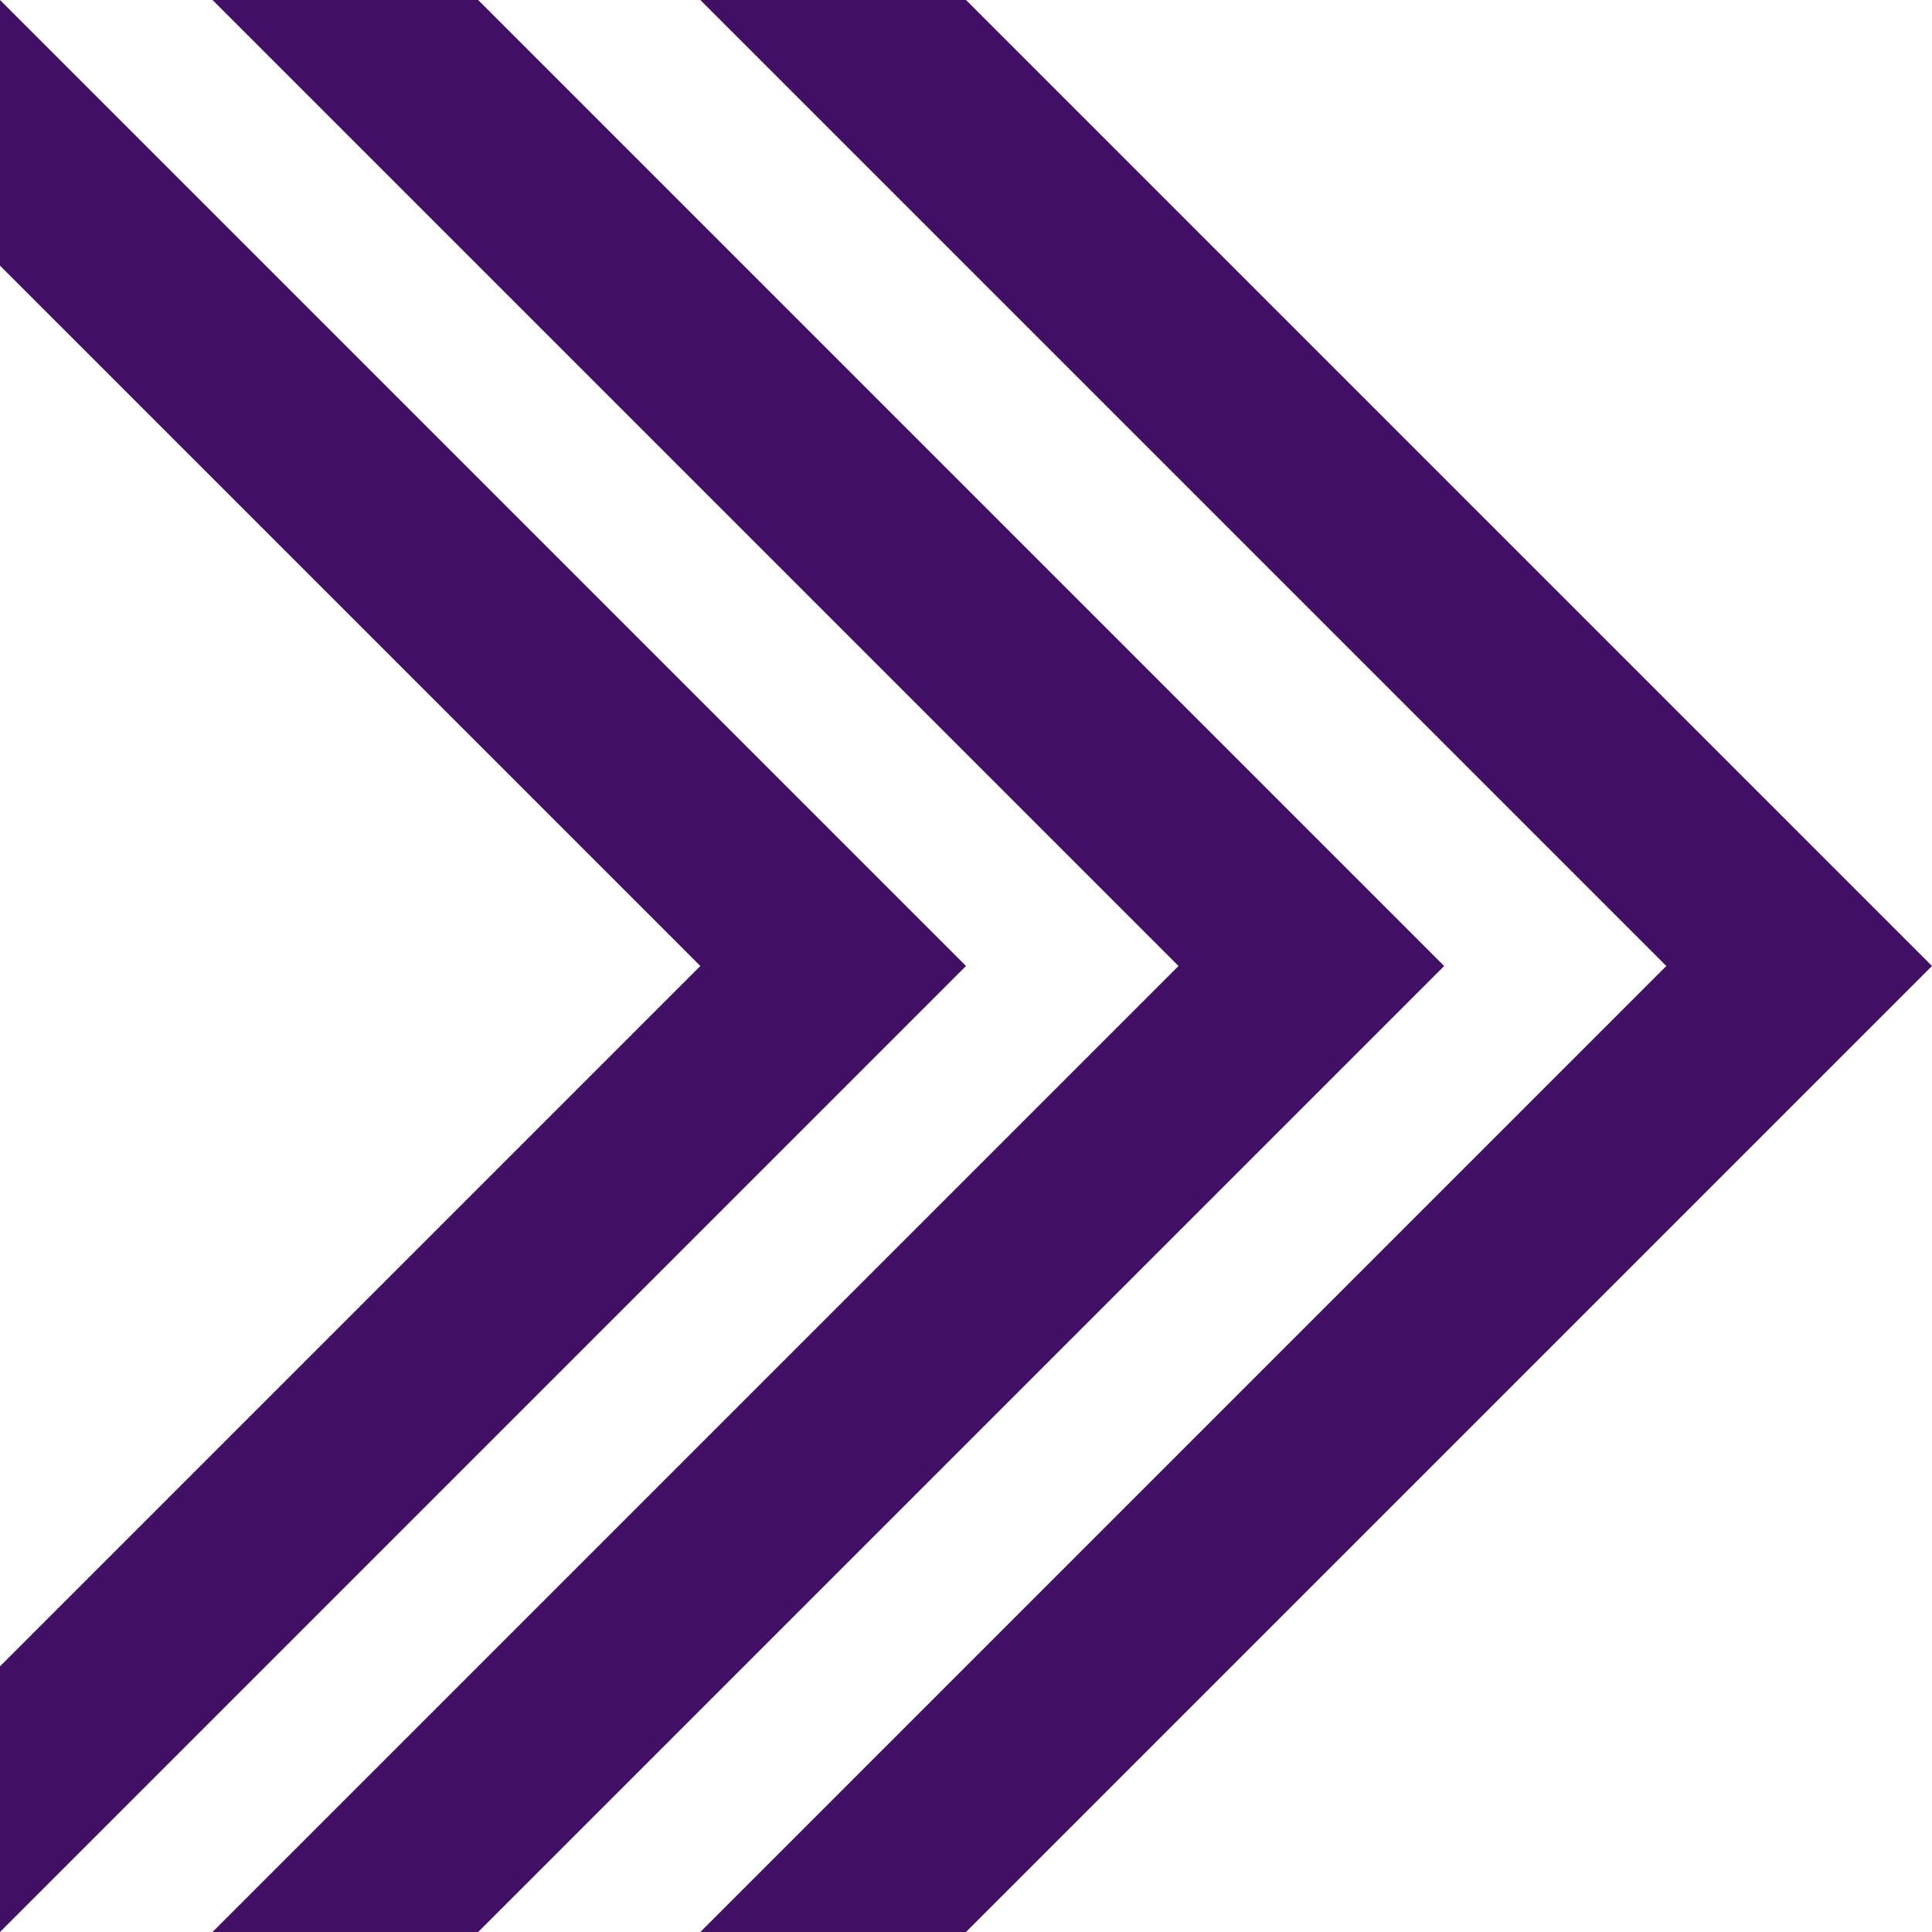
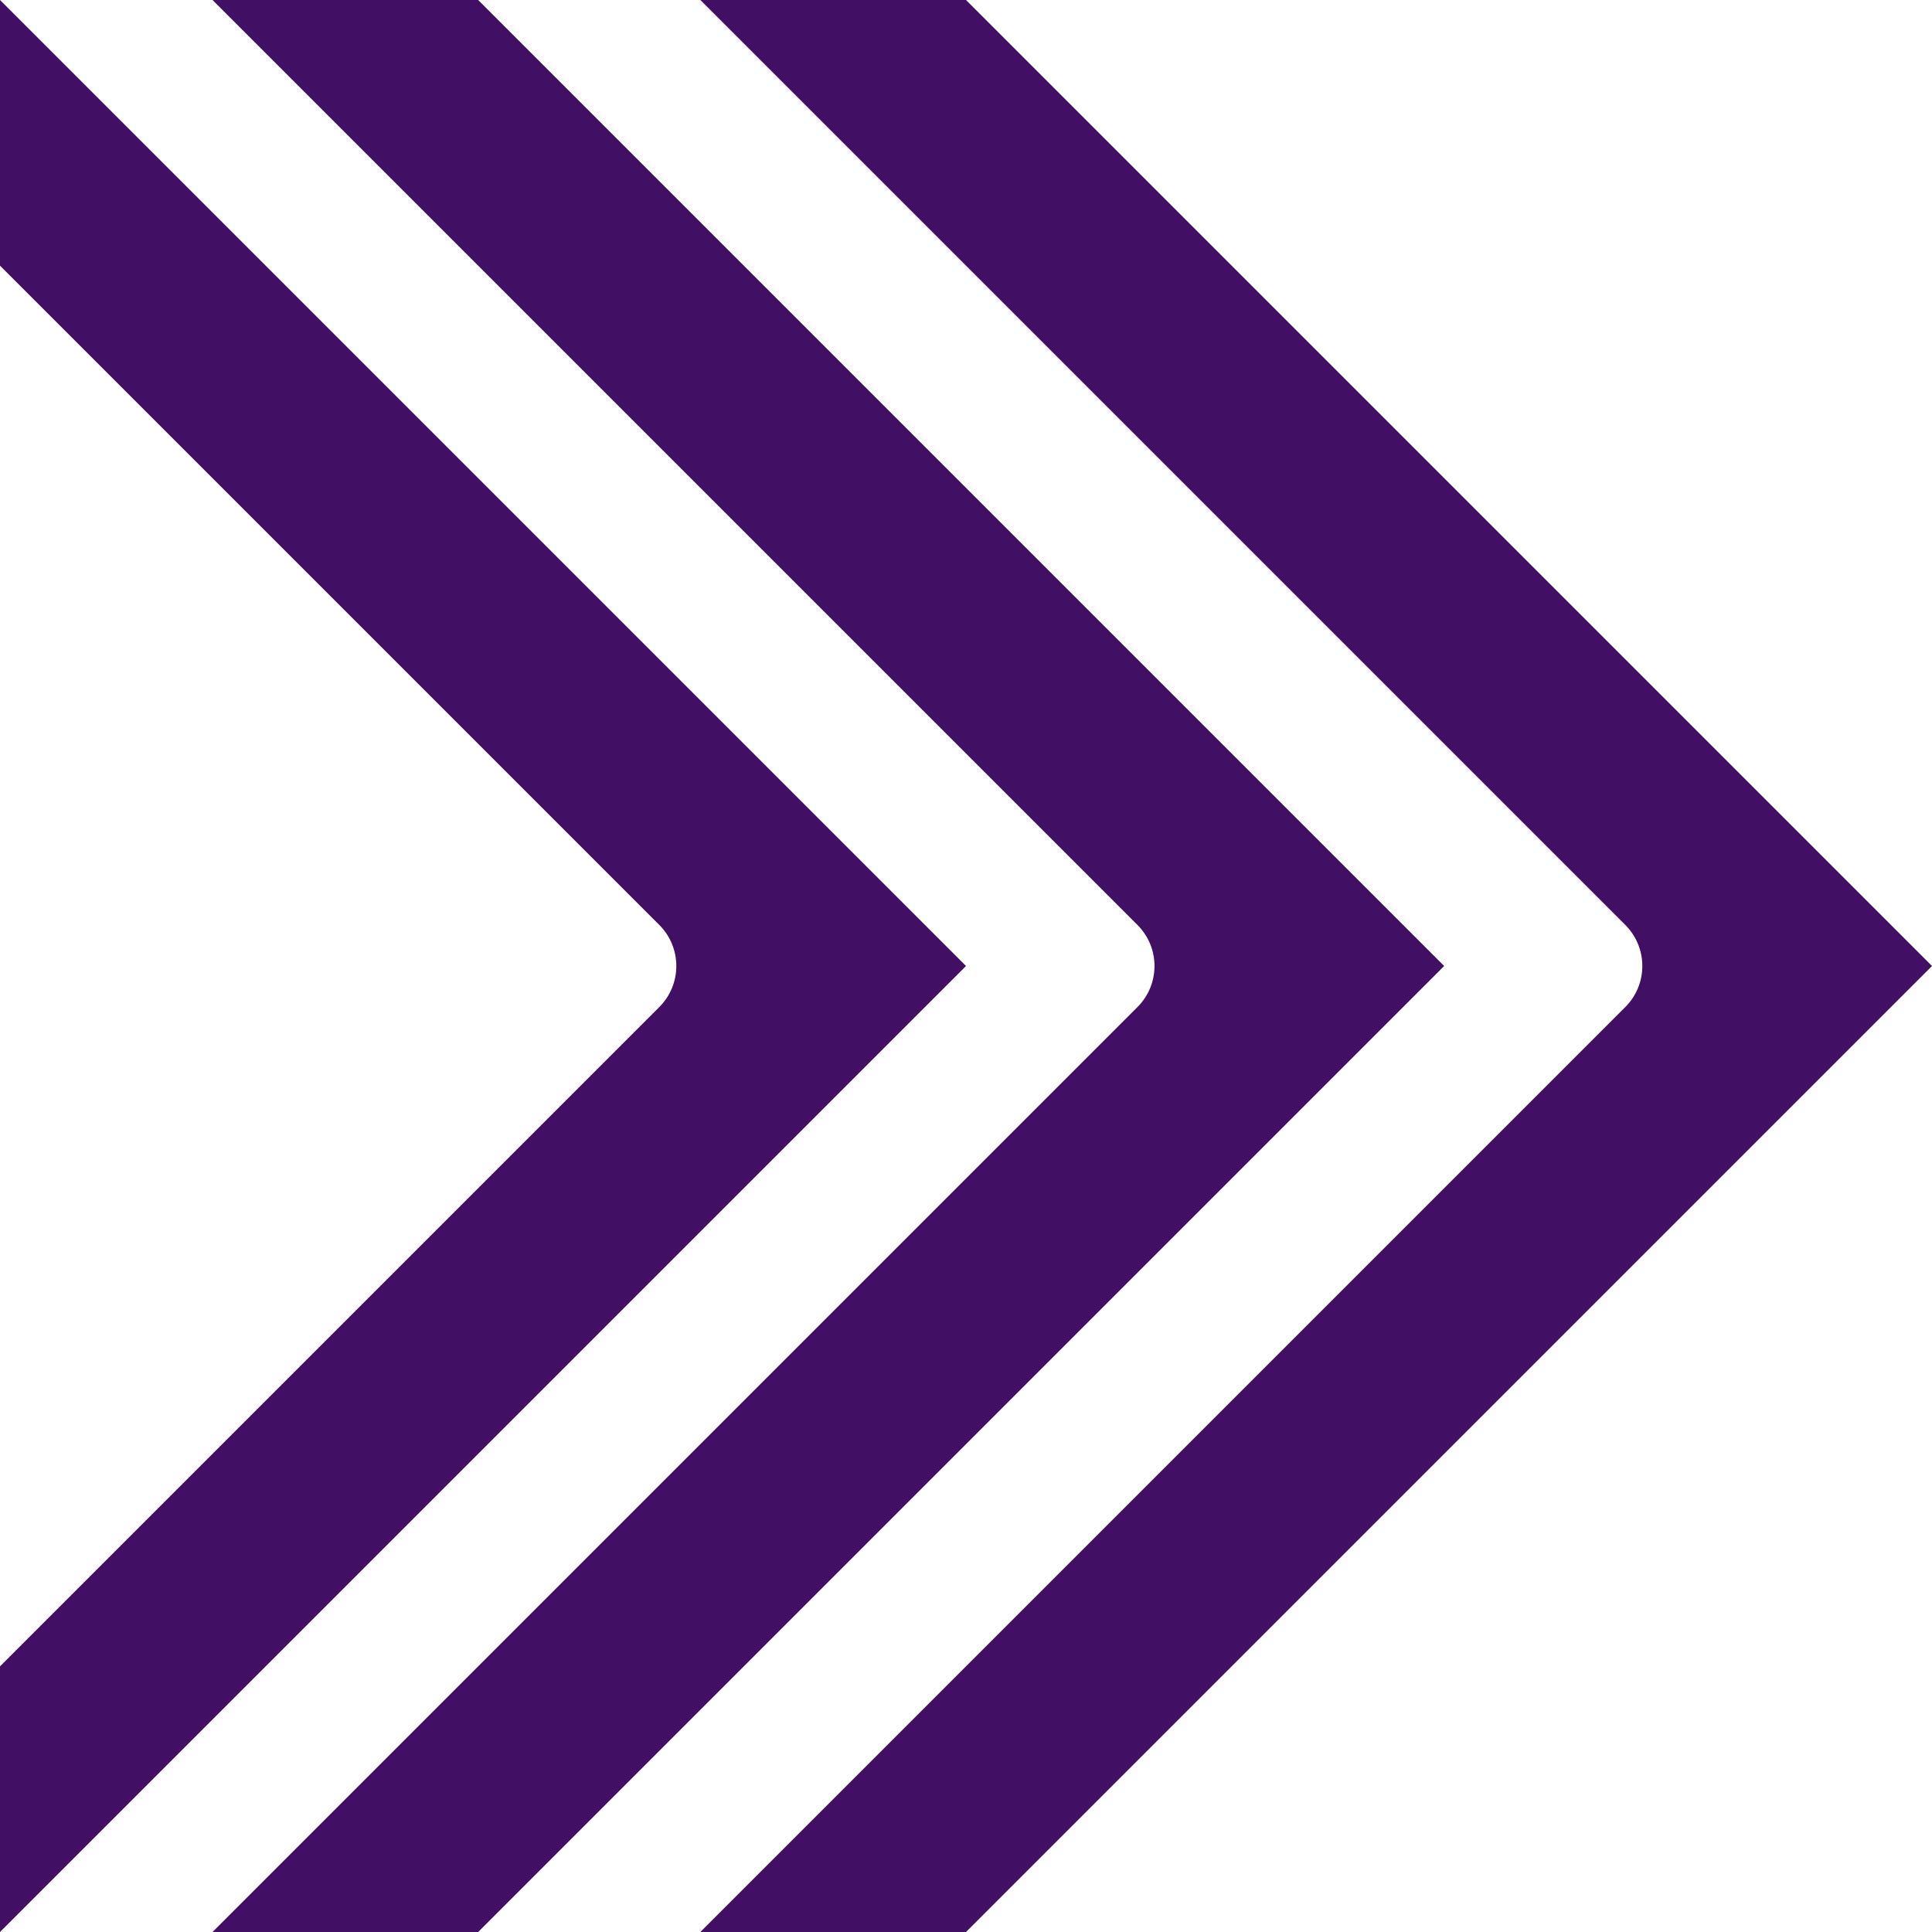
<svg xmlns="http://www.w3.org/2000/svg" version="1.1" id="Layer_1" x="0px" y="0px" viewBox="0 0 400 400" style="enable-background:new 0 0 400 400;" xml:space="preserve">
  <style type="text/css">
	.st0{fill:#410F64;}
</style>
  <g>
-     <g>
-       <g>
-         <g>
-           <polygon class="st0" points="200,0 145,0 345,200 145,400 200,400 400,200     " />
-         </g>
-       </g>
-       <g>
-         <g>
-           <polygon class="st0" points="99,0 44,0 244,200 44,400 99,400 299,200     " />
-         </g>
-       </g>
-       <g>
-         <g>
-           <polygon class="st0" points="0,0 0,55 145,200 0,345 0,400 200,200     " />
-         </g>
-       </g>
-     </g>
+     <path class="st0" d="M200,0h-55l191.5,191.5c4.7,4.7,4.7,12.3,0,17L145,400h55l200-200L200,0z" />
+     <path class="st0" d="M99,0H44l191.5,191.5c4.7,4.7,4.7,12.3,0,17L44,400h55l200-200L99,0z" />
+     <path class="st0" d="M0,0v55l136.5,136.5c4.7,4.7,4.7,12.3,0,17L0,345v55l200-200L0,0z" />
  </g>
</svg>
